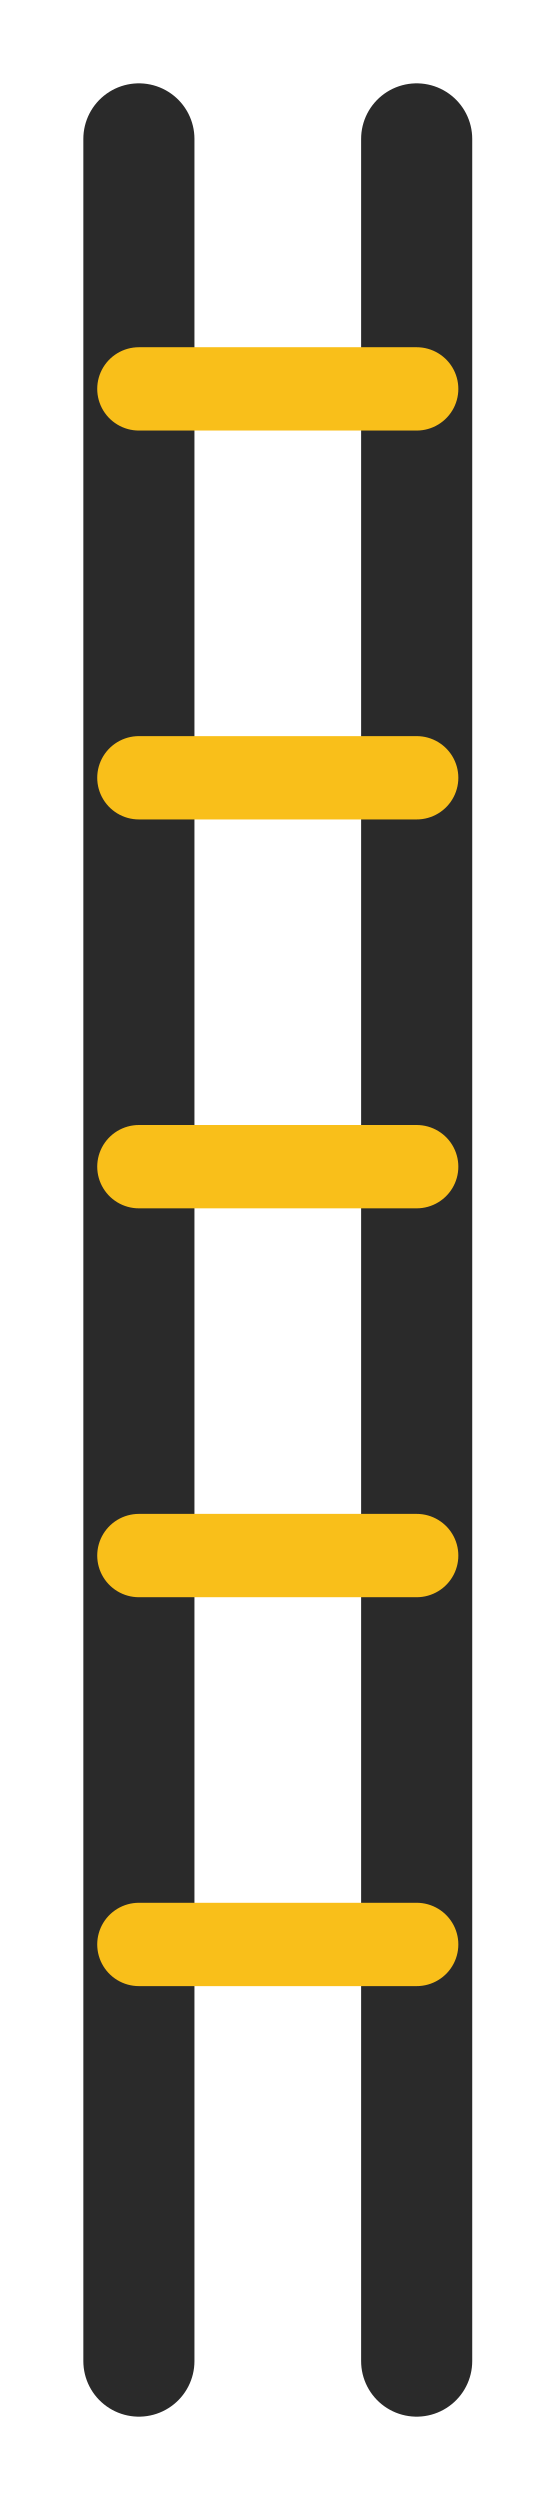
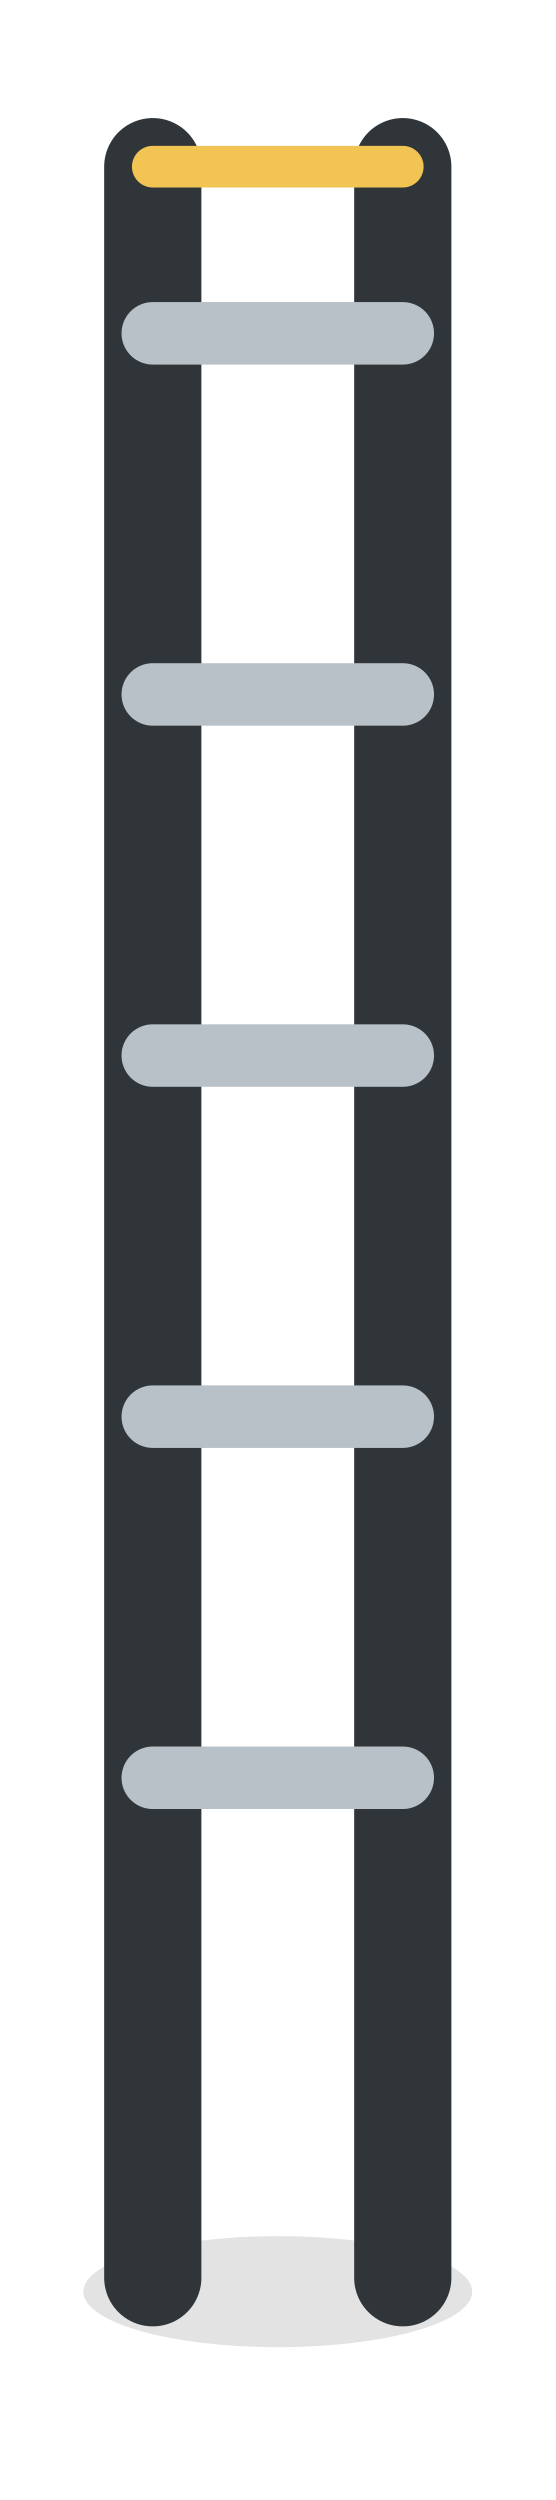
<svg xmlns="http://www.w3.org/2000/svg" viewBox="0 0 40 180">
-   <path d="M10 10v160M30 10v160" stroke="#2a2a2a" stroke-width="8" stroke-linecap="round" />
-   <path d="M10 28h20M10 56h20M10 84h20M10 112h20M10 140h20" stroke="#f9bf1a" stroke-width="6" stroke-linecap="round" />
+   <rect width="40" height="180" fill="none" />
+   <ellipse cx="20" cy="165" rx="14" ry="4" fill="#0e1012" opacity=".12" />
+   <path d="M11 12v152M29 12v152" stroke="#30353a" stroke-width="7" stroke-linecap="round" />
+   <path d="M11 24h18M11 50h18M11 76h18M11 102h18M11 128h18" stroke="#b8c0c8" stroke-width="4.5" stroke-linecap="round" />
+   <path d="M11 12h18" stroke="#f2c453" stroke-width="3" stroke-linecap="round" />
</svg>
